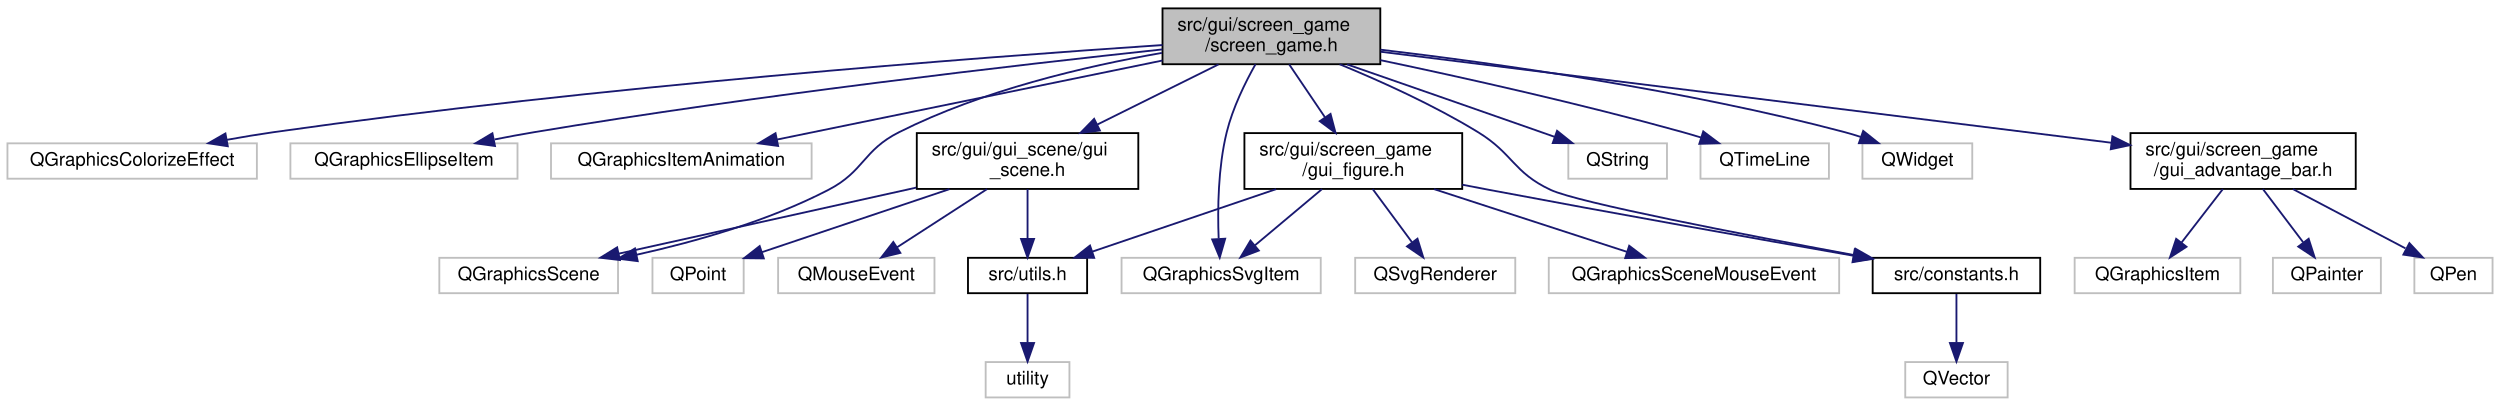
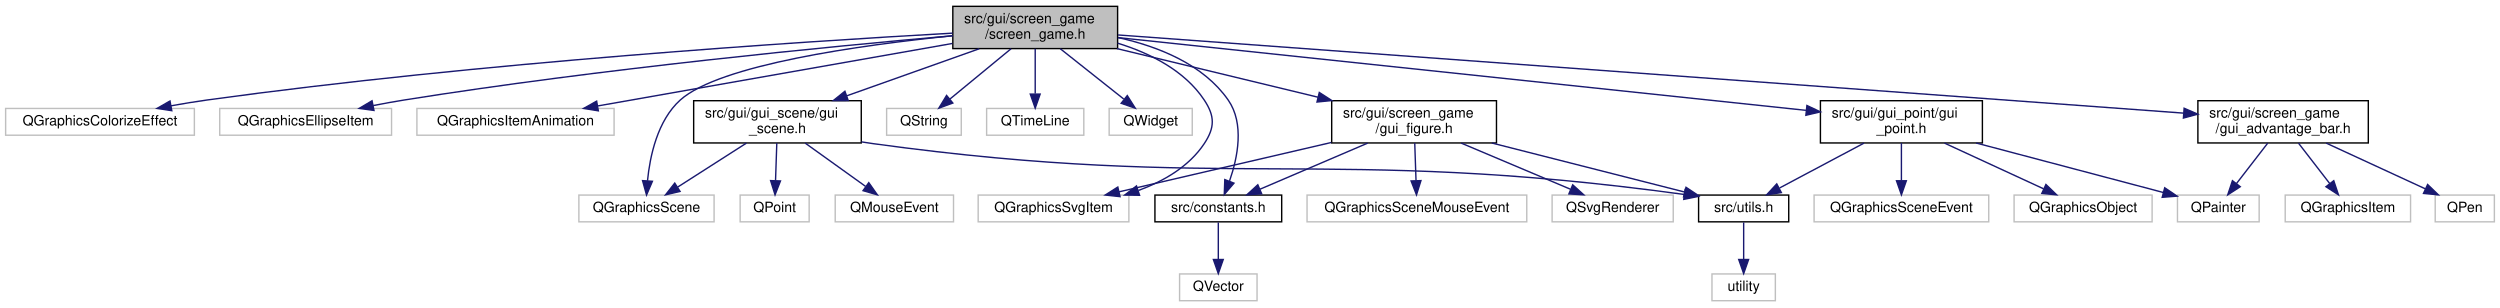
- <svg xmlns="http://www.w3.org/2000/svg" xmlns:xlink="http://www.w3.org/1999/xlink" width="1343pt" height="218pt" viewBox="0.00 0.00 1343.00 218.00">
+ <svg xmlns="http://www.w3.org/2000/svg" xmlns:xlink="http://www.w3.org/1999/xlink" width="1775pt" height="218pt" viewBox="0.00 0.00 1775.00 218.00">
  <g id="graph0" class="graph" transform="scale(1 1) rotate(0) translate(4 214)">
    <g id="node1" class="node">
      <g id="a_node1">
        <a xlink:title=" ">
-           <polygon fill="#bfbfbf" stroke="black" points="620.5,-179.5 620.5,-209.5 737.5,-209.5 737.5,-179.5 620.5,-179.5" />
-           <text text-anchor="start" x="628.5" y="-197.5" font-family="Helvetica,sans-Serif" font-size="10.00">src/gui/screen_game</text>
-           <text text-anchor="middle" x="679" y="-186.5" font-family="Helvetica,sans-Serif" font-size="10.00">/screen_game.h</text>
+           <polygon fill="#bfbfbf" stroke="black" points="672.5,-179.5 672.5,-209.5 789.5,-209.5 789.5,-179.5 672.5,-179.5" />
+           <text text-anchor="start" x="680.5" y="-197.5" font-family="Helvetica,sans-Serif" font-size="10.00">src/gui/screen_game</text>
+           <text text-anchor="middle" x="731" y="-186.5" font-family="Helvetica,sans-Serif" font-size="10.00">/screen_game.h</text>
        </a>
      </g>
    </g>
    <g id="node2" class="node">
      <g id="a_node2">
        <a xlink:title=" ">
          <polygon fill="none" stroke="#bfbfbf" points="0,-118 0,-137 134,-137 134,-118 0,-118" />
          <text text-anchor="middle" x="67" y="-125" font-family="Helvetica,sans-Serif" font-size="10.00">QGraphicsColorizeEffect</text>
        </a>
      </g>
    </g>
    <g id="edge1" class="edge">
-       <path fill="none" stroke="midnightblue" d="M620.49,-189.81C521.73,-183.17 315.81,-167.57 143,-143 134.87,-141.84 126.29,-140.41 117.93,-138.9" />
-       <polygon fill="midnightblue" stroke="midnightblue" points="118.37,-135.43 107.9,-137.04 117.09,-142.31 118.37,-135.43" />
+       <path fill="none" stroke="midnightblue" d="M672.36,-190.47C566.33,-184.54 335.85,-169.61 143,-143 134.68,-141.85 125.89,-140.4 117.36,-138.86" />
+       <polygon fill="midnightblue" stroke="midnightblue" points="117.97,-135.41 107.5,-137.03 116.69,-142.3 117.97,-135.41" />
    </g>
    <g id="node3" class="node">
      <g id="a_node3">
        <a xlink:title=" ">
          <polygon fill="none" stroke="#bfbfbf" points="152,-118 152,-137 274,-137 274,-118 152,-118" />
          <text text-anchor="middle" x="213" y="-125" font-family="Helvetica,sans-Serif" font-size="10.00">QGraphicsEllipseItem</text>
        </a>
      </g>
    </g>
    <g id="edge2" class="edge">
-       <path fill="none" stroke="midnightblue" d="M620.42,-187.46C542.95,-179.15 402.29,-162.93 283,-143 276.09,-141.85 268.83,-140.5 261.7,-139.09" />
-       <polygon fill="midnightblue" stroke="midnightblue" points="261.91,-135.56 251.41,-137.01 260.52,-142.42 261.91,-135.56" />
+       <path fill="none" stroke="midnightblue" d="M672.42,-188.63C586.63,-181.1 421.93,-165.17 283,-143 275.84,-141.86 268.3,-140.48 260.93,-139.04" />
+       <polygon fill="midnightblue" stroke="midnightblue" points="261.52,-135.59 251.03,-137.04 260.14,-142.45 261.52,-135.59" />
    </g>
    <g id="node4" class="node">
      <g id="a_node4">
        <a xlink:title=" ">
          <polygon fill="none" stroke="#bfbfbf" points="292,-118 292,-137 432,-137 432,-118 292,-118" />
          <text text-anchor="middle" x="362" y="-125" font-family="Helvetica,sans-Serif" font-size="10.00">QGraphicsItemAnimation</text>
        </a>
      </g>
    </g>
    <g id="edge3" class="edge">
-       <path fill="none" stroke="midnightblue" d="M620.49,-181.5C561.08,-169.32 470.01,-150.65 413.33,-139.02" />
-       <polygon fill="midnightblue" stroke="midnightblue" points="414,-135.59 403.5,-137.01 412.6,-142.45 414,-135.59" />
+       <path fill="none" stroke="midnightblue" d="M672.12,-183.13C603.13,-170.97 489.49,-150.96 420.61,-138.82" />
+       <polygon fill="midnightblue" stroke="midnightblue" points="420.82,-135.31 410.37,-137.02 419.61,-142.2 420.82,-135.31" />
    </g>
    <g id="node5" class="node">
      <g id="a_node5">
        <a xlink:title=" ">
-           <polygon fill="none" stroke="#bfbfbf" points="232,-56.5 232,-75.5 328,-75.5 328,-56.5 232,-56.5" />
-           <text text-anchor="middle" x="280" y="-63.5" font-family="Helvetica,sans-Serif" font-size="10.00">QGraphicsScene</text>
+           <polygon fill="none" stroke="#bfbfbf" points="407,-56.5 407,-75.5 503,-75.5 503,-56.5 407,-56.5" />
+           <text text-anchor="middle" x="455" y="-63.5" font-family="Helvetica,sans-Serif" font-size="10.00">QGraphicsScene</text>
        </a>
      </g>
    </g>
    <g id="edge4" class="edge">
-       <path fill="none" stroke="midnightblue" d="M620.17,-185.58C579.01,-178.42 523.64,-165.44 479,-143 459.53,-133.21 460.35,-122.03 441,-112 408.8,-95.3 369.67,-84.18 338.05,-77.17" />
-       <polygon fill="midnightblue" stroke="midnightblue" points="338.58,-73.71 328.07,-75.04 337.11,-80.55 338.58,-73.71" />
+       <path fill="none" stroke="midnightblue" d="M672.32,-188.6C607,-182 506.94,-168.07 479,-143 462.78,-128.45 457.43,-103.03 455.72,-85.63" />
+       <polygon fill="midnightblue" stroke="midnightblue" points="459.21,-85.29 455.04,-75.55 452.22,-85.76 459.21,-85.29" />
    </g>
    <g id="node6" class="node">
      <g id="a_node6">
        <a xlink:title=" ">
-           <polygon fill="none" stroke="#bfbfbf" points="598.5,-56.5 598.5,-75.5 705.5,-75.5 705.5,-56.5 598.5,-56.5" />
-           <text text-anchor="middle" x="652" y="-63.5" font-family="Helvetica,sans-Serif" font-size="10.00">QGraphicsSvgItem</text>
+           <polygon fill="none" stroke="#bfbfbf" points="690.5,-56.5 690.5,-75.5 797.5,-75.5 797.5,-56.5 690.5,-56.5" />
+           <text text-anchor="middle" x="744" y="-63.5" font-family="Helvetica,sans-Serif" font-size="10.00">QGraphicsSvgItem</text>
        </a>
      </g>
    </g>
    <g id="edge5" class="edge">
-       <path fill="none" stroke="midnightblue" d="M670.45,-179.49C664.93,-169.67 658.2,-156.01 655,-143 650.32,-124 650.05,-101.52 650.66,-85.97" />
-       <polygon fill="midnightblue" stroke="midnightblue" points="654.17,-85.77 651.23,-75.59 647.18,-85.38 654.17,-85.77" />
+       <path fill="none" stroke="midnightblue" d="M789.52,-183.36C812.72,-176.17 837.12,-163.9 851,-143 858.62,-131.52 858.62,-123.48 851,-112 840.22,-95.78 822.34,-85.39 804.24,-78.75" />
+       <polygon fill="midnightblue" stroke="midnightblue" points="805.1,-75.34 794.51,-75.51 802.9,-81.99 805.1,-75.34" />
    </g>
    <g id="node7" class="node">
      <g id="a_node7">
        <a xlink:title=" ">
-           <polygon fill="none" stroke="#bfbfbf" points="838.5,-118 838.5,-137 891.5,-137 891.5,-118 838.5,-118" />
-           <text text-anchor="middle" x="865" y="-125" font-family="Helvetica,sans-Serif" font-size="10.00">QString</text>
+           <polygon fill="none" stroke="#bfbfbf" points="625.5,-118 625.5,-137 678.5,-137 678.5,-118 625.5,-118" />
+           <text text-anchor="middle" x="652" y="-125" font-family="Helvetica,sans-Serif" font-size="10.00">QString</text>
        </a>
      </g>
    </g>
    <g id="edge6" class="edge">
-       <path fill="none" stroke="midnightblue" d="M719.64,-179.4C748.72,-169.3 788.79,-155.36 824,-143 826.37,-142.17 828.81,-141.31 831.28,-140.44" />
-       <polygon fill="midnightblue" stroke="midnightblue" points="832.46,-143.74 840.73,-137.11 830.13,-137.13 832.46,-143.74" />
+       <path fill="none" stroke="midnightblue" d="M713.86,-179.4C701.05,-168.86 683.57,-154.48 670.46,-143.69" />
+       <polygon fill="midnightblue" stroke="midnightblue" points="672.51,-140.85 662.57,-137.19 668.07,-146.25 672.51,-140.85" />
    </g>
    <g id="node8" class="node">
      <g id="a_node8">
        <a xlink:title=" ">
-           <polygon fill="none" stroke="#bfbfbf" points="909.5,-118 909.5,-137 978.5,-137 978.5,-118 909.5,-118" />
-           <text text-anchor="middle" x="944" y="-125" font-family="Helvetica,sans-Serif" font-size="10.00">QTimeLine</text>
+           <polygon fill="none" stroke="#bfbfbf" points="696.5,-118 696.5,-137 765.5,-137 765.5,-118 696.5,-118" />
+           <text text-anchor="middle" x="731" y="-125" font-family="Helvetica,sans-Serif" font-size="10.00">QTimeLine</text>
        </a>
      </g>
    </g>
    <g id="edge7" class="edge">
-       <path fill="none" stroke="midnightblue" d="M737.54,-181.69C782.3,-172.28 845.4,-158.2 900,-143 903.18,-142.12 906.46,-141.14 909.75,-140.13" />
-       <polygon fill="midnightblue" stroke="midnightblue" points="910.99,-143.41 919.46,-137.04 908.87,-136.74 910.99,-143.41" />
+       <path fill="none" stroke="midnightblue" d="M731,-179.4C731,-170.06 731,-157.71 731,-147.52" />
+       <polygon fill="midnightblue" stroke="midnightblue" points="734.5,-147.19 731,-137.19 727.5,-147.19 734.5,-147.19" />
    </g>
    <g id="node9" class="node">
      <g id="a_node9">
        <a xlink:title=" ">
-           <polygon fill="none" stroke="#bfbfbf" points="996.5,-118 996.5,-137 1055.5,-137 1055.5,-118 996.5,-118" />
-           <text text-anchor="middle" x="1026" y="-125" font-family="Helvetica,sans-Serif" font-size="10.00">QWidget</text>
+           <polygon fill="none" stroke="#bfbfbf" points="783.5,-118 783.5,-137 842.5,-137 842.5,-118 783.5,-118" />
+           <text text-anchor="middle" x="813" y="-125" font-family="Helvetica,sans-Serif" font-size="10.00">QWidget</text>
        </a>
      </g>
    </g>
    <g id="edge8" class="edge">
-       <path fill="none" stroke="midnightblue" d="M737.61,-187.31C800.11,-179.92 901.63,-165.64 987,-143 989.81,-142.25 992.71,-141.38 995.59,-140.44" />
-       <polygon fill="midnightblue" stroke="midnightblue" points="996.91,-143.69 1005.19,-137.08 994.6,-137.08 996.91,-143.69" />
+       <path fill="none" stroke="midnightblue" d="M748.79,-179.4C762.08,-168.86 780.23,-154.48 793.84,-143.69" />
+       <polygon fill="midnightblue" stroke="midnightblue" points="796.37,-146.15 802.03,-137.19 792.02,-140.66 796.37,-146.15" />
    </g>
    <g id="node10" class="node">
      <g id="a_node10">
        <a xlink:href="constants_8h.html" target="_top" xlink:title=" ">
-           <polygon fill="none" stroke="black" points="1002,-56.5 1002,-75.5 1092,-75.5 1092,-56.5 1002,-56.5" />
-           <text text-anchor="middle" x="1047" y="-63.5" font-family="Helvetica,sans-Serif" font-size="10.00">src/constants.h</text>
+           <polygon fill="none" stroke="black" points="816,-56.5 816,-75.5 906,-75.5 906,-56.5 816,-56.5" />
+           <text text-anchor="middle" x="861" y="-63.5" font-family="Helvetica,sans-Serif" font-size="10.00">src/constants.h</text>
        </a>
      </g>
    </g>
    <g id="edge9" class="edge">
-       <path fill="none" stroke="midnightblue" d="M715.63,-179.49C737.83,-170.36 766.35,-157.48 790,-143 808.88,-131.44 808.94,-121.38 829,-112 843.64,-105.15 932.27,-88.03 991.92,-76.99" />
-       <polygon fill="midnightblue" stroke="midnightblue" points="992.76,-80.4 1001.96,-75.14 991.49,-73.51 992.76,-80.4" />
+       <path fill="none" stroke="midnightblue" d="M789.78,-187.33C818.37,-181.03 850.31,-168.37 868,-143 879.69,-126.24 874.75,-102.09 868.98,-85.54" />
+       <polygon fill="midnightblue" stroke="midnightblue" points="872.12,-83.96 865.23,-75.91 865.6,-86.5 872.12,-83.96" />
    </g>
    <g id="node12" class="node">
      <g id="a_node12">
+         <a xlink:href="gui__point_8h.html" target="_top" xlink:title=" ">
+           <polygon fill="none" stroke="black" points="1288.5,-112.5 1288.5,-142.5 1403.5,-142.5 1403.5,-112.5 1288.5,-112.5" />
+           <text text-anchor="start" x="1296.5" y="-130.5" font-family="Helvetica,sans-Serif" font-size="10.00">src/gui/gui_point/gui</text>
+           <text text-anchor="middle" x="1346" y="-119.5" font-family="Helvetica,sans-Serif" font-size="10.00">_point.h</text>
+         </a>
+       </g>
+     </g>
+     <g id="edge11" class="edge">
+       <path fill="none" stroke="midnightblue" d="M789.69,-187.3C904.2,-175.19 1156.79,-148.5 1278.21,-135.66" />
+       <polygon fill="midnightblue" stroke="midnightblue" points="1278.91,-139.11 1288.49,-134.58 1278.18,-132.15 1278.91,-139.11" />
+     </g>
+     <g id="node18" class="node">
+       <g id="a_node18">
        <a xlink:href="gui__scene_8h.html" target="_top" xlink:title=" ">
          <polygon fill="none" stroke="black" points="488.5,-112.5 488.5,-142.5 607.5,-142.5 607.5,-112.5 488.5,-112.5" />
          <text text-anchor="start" x="496.5" y="-130.5" font-family="Helvetica,sans-Serif" font-size="10.00">src/gui/gui_scene/gui</text>
          <text text-anchor="middle" x="548" y="-119.5" font-family="Helvetica,sans-Serif" font-size="10.00">_scene.h</text>
        </a>
      </g>
    </g>
-     <g id="edge11" class="edge">
-       <path fill="none" stroke="midnightblue" d="M650.57,-179.4C631.52,-169.94 606.22,-157.39 585.52,-147.12" />
-       <polygon fill="midnightblue" stroke="midnightblue" points="586.88,-143.89 576.37,-142.58 583.77,-150.16 586.88,-143.89" />
+     <g id="edge17" class="edge">
+       <path fill="none" stroke="midnightblue" d="M691.29,-179.4C663.71,-169.6 626.78,-156.48 597.31,-146.02" />
+       <polygon fill="midnightblue" stroke="midnightblue" points="598.23,-142.63 587.63,-142.58 595.88,-149.22 598.23,-142.63" />
+     </g>
+     <g id="node21" class="node">
+       <g id="a_node21">
+         <a xlink:href="gui__advantage__bar_8h.html" target="_top" xlink:title=" ">
+           <polygon fill="none" stroke="black" points="1556.5,-112.5 1556.5,-142.5 1677.5,-142.5 1677.5,-112.5 1556.5,-112.5" />
+           <text text-anchor="start" x="1564.5" y="-130.5" font-family="Helvetica,sans-Serif" font-size="10.00">src/gui/screen_game</text>
+           <text text-anchor="middle" x="1617" y="-119.5" font-family="Helvetica,sans-Serif" font-size="10.00">/gui_advantage_bar.h</text>
+         </a>
+       </g>
+     </g>
+     <g id="edge22" class="edge">
+       <path fill="none" stroke="midnightblue" d="M789.82,-189.18C947,-177.65 1376.38,-146.15 1546.36,-133.68" />
+       <polygon fill="midnightblue" stroke="midnightblue" points="1546.73,-137.16 1556.45,-132.94 1546.22,-130.18 1546.73,-137.16" />
+     </g>
+     <g id="node24" class="node">
+       <g id="a_node24">
+         <a xlink:href="gui__figure_8h.html" target="_top" xlink:title=" ">
+           <polygon fill="none" stroke="black" points="941.5,-112.5 941.5,-142.5 1058.5,-142.5 1058.5,-112.5 941.5,-112.5" />
+           <text text-anchor="start" x="949.5" y="-130.5" font-family="Helvetica,sans-Serif" font-size="10.00">src/gui/screen_game</text>
+           <text text-anchor="middle" x="1000" y="-119.5" font-family="Helvetica,sans-Serif" font-size="10.00">/gui_figure.h</text>
+         </a>
+       </g>
+     </g>
+     <g id="edge26" class="edge">
+       <path fill="none" stroke="midnightblue" d="M789.04,-179.48C830.97,-169.34 887.74,-155.63 931.83,-144.97" />
+       <polygon fill="midnightblue" stroke="midnightblue" points="932.7,-148.36 941.6,-142.61 931.06,-141.56 932.7,-148.36" />
+     </g>
+     <g id="node11" class="node">
+       <g id="a_node11">
+         <a xlink:title=" ">
+           <polygon fill="none" stroke="#bfbfbf" points="833.5,-0.5 833.5,-19.5 888.5,-19.5 888.5,-0.5 833.5,-0.5" />
+           <text text-anchor="middle" x="861" y="-7.5" font-family="Helvetica,sans-Serif" font-size="10.00">QVector</text>
+         </a>
+       </g>
+     </g>
+     <g id="edge10" class="edge">
+       <path fill="none" stroke="midnightblue" d="M861,-56.08C861,-49.01 861,-38.86 861,-29.99" />
+       <polygon fill="midnightblue" stroke="midnightblue" points="864.5,-29.75 861,-19.75 857.5,-29.75 864.5,-29.75" />
+     </g>
+     <g id="node13" class="node">
+       <g id="a_node13">
+         <a xlink:title=" ">
+           <polygon fill="none" stroke="#bfbfbf" points="1426,-56.5 1426,-75.5 1524,-75.5 1524,-56.5 1426,-56.5" />
+           <text text-anchor="middle" x="1475" y="-63.5" font-family="Helvetica,sans-Serif" font-size="10.00">QGraphicsObject</text>
+         </a>
+       </g>
+     </g>
+     <g id="edge12" class="edge">
+       <path fill="none" stroke="midnightblue" d="M1376.57,-112.4C1397.93,-102.55 1426.22,-89.5 1446.98,-79.92" />
+       <polygon fill="midnightblue" stroke="midnightblue" points="1448.61,-83.02 1456.23,-75.66 1445.68,-76.67 1448.61,-83.02" />
+     </g>
+     <g id="node14" class="node">
+       <g id="a_node14">
+         <a xlink:title=" ">
+           <polygon fill="none" stroke="#bfbfbf" points="1284,-56.5 1284,-75.5 1408,-75.5 1408,-56.5 1284,-56.5" />
+           <text text-anchor="middle" x="1346" y="-63.5" font-family="Helvetica,sans-Serif" font-size="10.00">QGraphicsSceneEvent</text>
+         </a>
+       </g>
+     </g>
+     <g id="edge13" class="edge">
+       <path fill="none" stroke="midnightblue" d="M1346,-112.4C1346,-104.47 1346,-94.46 1346,-85.86" />
+       <polygon fill="midnightblue" stroke="midnightblue" points="1349.5,-85.66 1346,-75.66 1342.5,-85.66 1349.5,-85.66" />
+     </g>
+     <g id="node15" class="node">
+       <g id="a_node15">
+         <a xlink:title=" ">
+           <polygon fill="none" stroke="#bfbfbf" points="1542,-56.5 1542,-75.5 1600,-75.5 1600,-56.5 1542,-56.5" />
+           <text text-anchor="middle" x="1571" y="-63.5" font-family="Helvetica,sans-Serif" font-size="10.00">QPainter</text>
+         </a>
+       </g>
+     </g>
+     <g id="edge14" class="edge">
+       <path fill="none" stroke="midnightblue" d="M1399.04,-112.47C1439.77,-101.7 1495.1,-87.07 1531.87,-77.35" />
+       <polygon fill="midnightblue" stroke="midnightblue" points="1532.95,-80.68 1541.73,-74.74 1531.16,-73.91 1532.95,-80.68" />
+     </g>
+     <g id="node16" class="node">
+       <g id="a_node16">
+         <a xlink:href="utils_8h.html" target="_top" xlink:title=" ">
+           <polygon fill="none" stroke="black" points="1202,-56.5 1202,-75.5 1266,-75.5 1266,-56.5 1202,-56.5" />
+           <text text-anchor="middle" x="1234" y="-63.5" font-family="Helvetica,sans-Serif" font-size="10.00">src/utils.h</text>
+         </a>
+       </g>
+     </g>
+     <g id="edge15" class="edge">
+       <path fill="none" stroke="midnightblue" d="M1319.46,-112.4C1301.34,-102.77 1277.46,-90.09 1259.56,-80.58" />
+       <polygon fill="midnightblue" stroke="midnightblue" points="1260.77,-77.26 1250.3,-75.66 1257.49,-83.44 1260.77,-77.26" />
    </g>
    <g id="node17" class="node">
      <g id="a_node17">
-         <a xlink:href="gui__advantage__bar_8h.html" target="_top" xlink:title=" ">
-           <polygon fill="none" stroke="black" points="1140.5,-112.5 1140.5,-142.5 1261.5,-142.5 1261.5,-112.5 1140.5,-112.5" />
-           <text text-anchor="start" x="1148.5" y="-130.5" font-family="Helvetica,sans-Serif" font-size="10.00">src/gui/screen_game</text>
-           <text text-anchor="middle" x="1201" y="-119.5" font-family="Helvetica,sans-Serif" font-size="10.00">/gui_advantage_bar.h</text>
-         </a>
-       </g>
-     </g>
-     <g id="edge17" class="edge">
-       <path fill="none" stroke="midnightblue" d="M737.61,-186.2C834.14,-174.18 1026.21,-150.27 1130.18,-137.32" />
-       <polygon fill="midnightblue" stroke="midnightblue" points="1130.78,-140.77 1140.27,-136.06 1129.91,-133.82 1130.78,-140.77" />
-     </g>
-     <g id="node21" class="node">
-       <g id="a_node21">
-         <a xlink:href="gui__figure_8h.html" target="_top" xlink:title=" ">
-           <polygon fill="none" stroke="black" points="664.5,-112.5 664.5,-142.5 781.5,-142.5 781.5,-112.5 664.5,-112.5" />
-           <text text-anchor="start" x="672.5" y="-130.5" font-family="Helvetica,sans-Serif" font-size="10.00">src/gui/screen_game</text>
-           <text text-anchor="middle" x="723" y="-119.5" font-family="Helvetica,sans-Serif" font-size="10.00">/gui_figure.h</text>
-         </a>
-       </g>
+         <a xlink:title=" ">
+           <polygon fill="none" stroke="#bfbfbf" points="1211.5,-0.5 1211.5,-19.5 1256.5,-19.5 1256.5,-0.5 1211.5,-0.5" />
+           <text text-anchor="middle" x="1234" y="-7.5" font-family="Helvetica,sans-Serif" font-size="10.00">utility</text>
+         </a>
+       </g>
+     </g>
+     <g id="edge16" class="edge">
+       <path fill="none" stroke="midnightblue" d="M1234,-56.08C1234,-49.01 1234,-38.86 1234,-29.99" />
+       <polygon fill="midnightblue" stroke="midnightblue" points="1237.5,-29.75 1234,-19.75 1230.5,-29.75 1237.5,-29.75" />
+     </g>
+     <g id="edge18" class="edge">
+       <path fill="none" stroke="midnightblue" d="M525.96,-112.4C511.19,-102.95 491.82,-90.56 477.05,-81.11" />
+       <polygon fill="midnightblue" stroke="midnightblue" points="478.84,-78.1 468.53,-75.66 475.07,-84 478.84,-78.1" />
    </g>
    <g id="edge21" class="edge">
-       <path fill="none" stroke="midnightblue" d="M688.55,-179.4C694.14,-171.13 701.33,-160.51 707.7,-151.1" />
-       <polygon fill="midnightblue" stroke="midnightblue" points="710.76,-152.82 713.47,-142.58 704.97,-148.9 710.76,-152.82" />
-     </g>
-     <g id="node11" class="node">
-       <g id="a_node11">
-         <a xlink:title=" ">
-           <polygon fill="none" stroke="#bfbfbf" points="1019.5,-0.5 1019.5,-19.5 1074.5,-19.5 1074.5,-0.5 1019.5,-0.5" />
-           <text text-anchor="middle" x="1047" y="-7.5" font-family="Helvetica,sans-Serif" font-size="10.00">QVector</text>
-         </a>
-       </g>
-     </g>
-     <g id="edge10" class="edge">
-       <path fill="none" stroke="midnightblue" d="M1047,-56.08C1047,-49.01 1047,-38.86 1047,-29.99" />
-       <polygon fill="midnightblue" stroke="midnightblue" points="1050.5,-29.75 1047,-19.75 1043.5,-29.75 1050.5,-29.75" />
-     </g>
-     <g id="edge12" class="edge">
-       <path fill="none" stroke="midnightblue" d="M488.19,-113.22C440,-102.52 373.12,-87.67 328.29,-77.72" />
-       <polygon fill="midnightblue" stroke="midnightblue" points="329.03,-74.3 318.51,-75.55 327.52,-81.13 329.03,-74.3" />
-     </g>
-     <g id="node13" class="node">
-       <g id="a_node13">
-         <a xlink:title=" ">
-           <polygon fill="none" stroke="#bfbfbf" points="414,-56.5 414,-75.5 498,-75.5 498,-56.5 414,-56.5" />
-           <text text-anchor="middle" x="456" y="-63.5" font-family="Helvetica,sans-Serif" font-size="10.00">QMouseEvent</text>
-         </a>
-       </g>
-     </g>
-     <g id="edge13" class="edge">
-       <path fill="none" stroke="midnightblue" d="M526.2,-112.4C511.59,-102.95 492.43,-90.56 477.82,-81.11" />
-       <polygon fill="midnightblue" stroke="midnightblue" points="479.68,-78.15 469.39,-75.66 475.88,-84.03 479.68,-78.15" />
-     </g>
-     <g id="node14" class="node">
-       <g id="a_node14">
-         <a xlink:title=" ">
-           <polygon fill="none" stroke="#bfbfbf" points="346.5,-56.5 346.5,-75.5 395.5,-75.5 395.5,-56.5 346.5,-56.5" />
-           <text text-anchor="middle" x="371" y="-63.5" font-family="Helvetica,sans-Serif" font-size="10.00">QPoint</text>
-         </a>
-       </g>
-     </g>
-     <g id="edge14" class="edge">
-       <path fill="none" stroke="midnightblue" d="M506.05,-112.4C475.33,-102.07 434.13,-88.22 405.35,-78.55" />
-       <polygon fill="midnightblue" stroke="midnightblue" points="406.32,-75.18 395.73,-75.31 404.09,-81.82 406.32,-75.18" />
-     </g>
-     <g id="node15" class="node">
-       <g id="a_node15">
-         <a xlink:href="utils_8h.html" target="_top" xlink:title=" ">
-           <polygon fill="none" stroke="black" points="516,-56.5 516,-75.5 580,-75.5 580,-56.5 516,-56.5" />
-           <text text-anchor="middle" x="548" y="-63.5" font-family="Helvetica,sans-Serif" font-size="10.00">src/utils.h</text>
-         </a>
-       </g>
-     </g>
-     <g id="edge15" class="edge">
-       <path fill="none" stroke="midnightblue" d="M548,-112.4C548,-104.47 548,-94.46 548,-85.86" />
-       <polygon fill="midnightblue" stroke="midnightblue" points="551.5,-85.66 548,-75.66 544.5,-85.66 551.5,-85.66" />
-     </g>
-     <g id="node16" class="node">
-       <g id="a_node16">
-         <a xlink:title=" ">
-           <polygon fill="none" stroke="#bfbfbf" points="525.5,-0.5 525.5,-19.5 570.5,-19.5 570.5,-0.5 525.5,-0.5" />
-           <text text-anchor="middle" x="548" y="-7.5" font-family="Helvetica,sans-Serif" font-size="10.00">utility</text>
-         </a>
-       </g>
-     </g>
-     <g id="edge16" class="edge">
-       <path fill="none" stroke="midnightblue" d="M548,-56.08C548,-49.01 548,-38.86 548,-29.99" />
-       <polygon fill="midnightblue" stroke="midnightblue" points="551.5,-29.75 548,-19.75 544.5,-29.75 551.5,-29.75" />
-     </g>
-     <g id="node18" class="node">
-       <g id="a_node18">
-         <a xlink:title=" ">
-           <polygon fill="none" stroke="#bfbfbf" points="1110.5,-56.5 1110.5,-75.5 1199.5,-75.5 1199.5,-56.5 1110.5,-56.5" />
-           <text text-anchor="middle" x="1155" y="-63.5" font-family="Helvetica,sans-Serif" font-size="10.00">QGraphicsItem</text>
-         </a>
-       </g>
-     </g>
-     <g id="edge18" class="edge">
-       <path fill="none" stroke="midnightblue" d="M1190.1,-112.4C1183.41,-103.75 1174.82,-92.64 1167.82,-83.58" />
-       <polygon fill="midnightblue" stroke="midnightblue" points="1170.58,-81.43 1161.69,-75.66 1165.04,-85.71 1170.58,-81.43" />
+       <path fill="none" stroke="midnightblue" d="M607.62,-113.27C610.44,-112.8 613.25,-112.38 616,-112 867.33,-77.56 936.79,-110.78 1191.92,-75.92" />
+       <polygon fill="midnightblue" stroke="midnightblue" points="1192.43,-79.39 1201.86,-74.55 1191.47,-72.45 1192.43,-79.39" />
    </g>
    <g id="node19" class="node">
      <g id="a_node19">
        <a xlink:title=" ">
-           <polygon fill="none" stroke="#bfbfbf" points="1217,-56.5 1217,-75.5 1275,-75.5 1275,-56.5 1217,-56.5" />
-           <text text-anchor="middle" x="1246" y="-63.5" font-family="Helvetica,sans-Serif" font-size="10.00">QPainter</text>
+           <polygon fill="none" stroke="#bfbfbf" points="589,-56.5 589,-75.5 673,-75.5 673,-56.5 589,-56.5" />
+           <text text-anchor="middle" x="631" y="-63.5" font-family="Helvetica,sans-Serif" font-size="10.00">QMouseEvent</text>
        </a>
      </g>
    </g>
    <g id="edge19" class="edge">
-       <path fill="none" stroke="midnightblue" d="M1211.66,-112.4C1218.14,-103.84 1226.43,-92.87 1233.25,-83.86" />
-       <polygon fill="midnightblue" stroke="midnightblue" points="1236.21,-85.74 1239.45,-75.66 1230.63,-81.52 1236.21,-85.74" />
+       <path fill="none" stroke="midnightblue" d="M567.67,-112.4C580.6,-103.13 597.49,-91.03 610.57,-81.65" />
+       <polygon fill="midnightblue" stroke="midnightblue" points="612.83,-84.33 618.92,-75.66 608.76,-78.64 612.83,-84.33" />
    </g>
    <g id="node20" class="node">
      <g id="a_node20">
        <a xlink:title=" ">
-           <polygon fill="none" stroke="#bfbfbf" points="1293,-56.5 1293,-75.5 1335,-75.5 1335,-56.5 1293,-56.5" />
-           <text text-anchor="middle" x="1314" y="-63.5" font-family="Helvetica,sans-Serif" font-size="10.00">QPen</text>
+           <polygon fill="none" stroke="#bfbfbf" points="521.5,-56.5 521.5,-75.5 570.5,-75.5 570.5,-56.5 521.5,-56.5" />
+           <text text-anchor="middle" x="546" y="-63.5" font-family="Helvetica,sans-Serif" font-size="10.00">QPoint</text>
        </a>
      </g>
    </g>
    <g id="edge20" class="edge">
-       <path fill="none" stroke="midnightblue" d="M1227.78,-112.4C1246.06,-102.77 1270.15,-90.09 1288.21,-80.58" />
-       <polygon fill="midnightblue" stroke="midnightblue" points="1290.34,-83.41 1297.56,-75.66 1287.08,-77.22 1290.34,-83.41" />
-     </g>
-     <g id="edge23" class="edge">
-       <path fill="none" stroke="midnightblue" d="M706.17,-112.4C695.33,-103.31 681.22,-91.49 670.13,-82.19" />
-       <polygon fill="midnightblue" stroke="midnightblue" points="672.24,-79.4 662.33,-75.66 667.75,-84.76 672.24,-79.4" />
-     </g>
-     <g id="edge25" class="edge">
-       <path fill="none" stroke="midnightblue" d="M781.55,-114.77C786.44,-113.82 791.3,-112.89 796,-112 863.15,-99.31 940.58,-85.56 991.48,-76.65" />
-       <polygon fill="midnightblue" stroke="midnightblue" points="992.36,-80.05 1001.61,-74.88 991.16,-73.15 992.36,-80.05" />
-     </g>
-     <g id="edge26" class="edge">
-       <path fill="none" stroke="midnightblue" d="M681.53,-112.4C651.42,-102.16 611.15,-88.47 582.73,-78.81" />
-       <polygon fill="midnightblue" stroke="midnightblue" points="583.8,-75.48 573.21,-75.57 581.55,-82.1 583.8,-75.48" />
+       <path fill="none" stroke="midnightblue" d="M547.53,-112.4C547.26,-104.47 546.92,-94.46 546.63,-85.86" />
+       <polygon fill="midnightblue" stroke="midnightblue" points="550.13,-85.53 546.29,-75.66 543.13,-85.77 550.13,-85.53" />
+     </g>
+     <g id="edge24" class="edge">
+       <path fill="none" stroke="midnightblue" d="M1606.1,-112.4C1599.41,-103.75 1590.82,-92.64 1583.82,-83.58" />
+       <polygon fill="midnightblue" stroke="midnightblue" points="1586.58,-81.43 1577.69,-75.66 1581.04,-85.71 1586.58,-81.43" />
    </g>
    <g id="node22" class="node">
      <g id="a_node22">
        <a xlink:title=" ">
-           <polygon fill="none" stroke="#bfbfbf" points="828,-56.5 828,-75.5 984,-75.5 984,-56.5 828,-56.5" />
-           <text text-anchor="middle" x="906" y="-63.5" font-family="Helvetica,sans-Serif" font-size="10.00">QGraphicsSceneMouseEvent</text>
-         </a>
-       </g>
-     </g>
-     <g id="edge22" class="edge">
-       <path fill="none" stroke="midnightblue" d="M766.37,-112.4C797.99,-102.12 840.33,-88.35 870.07,-78.68" />
-       <polygon fill="midnightblue" stroke="midnightblue" points="871.21,-81.99 879.64,-75.57 869.05,-75.33 871.21,-81.99" />
+           <polygon fill="none" stroke="#bfbfbf" points="1618.5,-56.5 1618.5,-75.5 1707.5,-75.5 1707.5,-56.5 1618.5,-56.5" />
+           <text text-anchor="middle" x="1663" y="-63.5" font-family="Helvetica,sans-Serif" font-size="10.00">QGraphicsItem</text>
+         </a>
+       </g>
+     </g>
+     <g id="edge23" class="edge">
+       <path fill="none" stroke="midnightblue" d="M1627.9,-112.4C1634.59,-103.75 1643.18,-92.64 1650.18,-83.58" />
+       <polygon fill="midnightblue" stroke="midnightblue" points="1652.96,-85.71 1656.31,-75.66 1647.42,-81.43 1652.96,-85.71" />
    </g>
    <g id="node23" class="node">
      <g id="a_node23">
        <a xlink:title=" ">
-           <polygon fill="none" stroke="#bfbfbf" points="724,-56.5 724,-75.5 810,-75.5 810,-56.5 724,-56.5" />
-           <text text-anchor="middle" x="767" y="-63.5" font-family="Helvetica,sans-Serif" font-size="10.00">QSvgRenderer</text>
-         </a>
-       </g>
-     </g>
-     <g id="edge24" class="edge">
-       <path fill="none" stroke="midnightblue" d="M733.43,-112.4C739.76,-103.84 747.87,-92.87 754.53,-83.86" />
-       <polygon fill="midnightblue" stroke="midnightblue" points="757.47,-85.78 760.6,-75.66 751.84,-81.62 757.47,-85.78" />
+           <polygon fill="none" stroke="#bfbfbf" points="1725,-56.5 1725,-75.5 1767,-75.5 1767,-56.5 1725,-56.5" />
+           <text text-anchor="middle" x="1746" y="-63.5" font-family="Helvetica,sans-Serif" font-size="10.00">QPen</text>
+         </a>
+       </g>
+     </g>
+     <g id="edge25" class="edge">
+       <path fill="none" stroke="midnightblue" d="M1647.57,-112.4C1668.93,-102.55 1697.22,-89.5 1717.98,-79.92" />
+       <polygon fill="midnightblue" stroke="midnightblue" points="1719.61,-83.02 1727.23,-75.66 1716.68,-76.67 1719.61,-83.02" />
+     </g>
+     <g id="edge28" class="edge">
+       <path fill="none" stroke="midnightblue" d="M941.27,-112.85C895.49,-102.21 832.79,-87.64 790.46,-77.8" />
+       <polygon fill="midnightblue" stroke="midnightblue" points="791.23,-74.38 780.7,-75.53 789.64,-81.2 791.23,-74.38" />
+     </g>
+     <g id="edge30" class="edge">
+       <path fill="none" stroke="midnightblue" d="M967.06,-112.4C943.84,-102.46 913.01,-89.26 890.58,-79.66" />
+       <polygon fill="midnightblue" stroke="midnightblue" points="891.8,-76.38 881.23,-75.66 889.04,-82.81 891.8,-76.38" />
+     </g>
+     <g id="edge31" class="edge">
+       <path fill="none" stroke="midnightblue" d="M1055.16,-112.47C1097.08,-101.81 1153.87,-87.37 1192.11,-77.65" />
+       <polygon fill="midnightblue" stroke="midnightblue" points="1193.07,-81.02 1201.9,-75.16 1191.34,-74.24 1193.07,-81.02" />
+     </g>
+     <g id="node25" class="node">
+       <g id="a_node25">
+         <a xlink:title=" ">
+           <polygon fill="none" stroke="#bfbfbf" points="924,-56.5 924,-75.5 1080,-75.5 1080,-56.5 924,-56.5" />
+           <text text-anchor="middle" x="1002" y="-63.5" font-family="Helvetica,sans-Serif" font-size="10.00">QGraphicsSceneMouseEvent</text>
+         </a>
+       </g>
+     </g>
+     <g id="edge27" class="edge">
+       <path fill="none" stroke="midnightblue" d="M1000.47,-112.4C1000.74,-104.47 1001.08,-94.46 1001.37,-85.86" />
+       <polygon fill="midnightblue" stroke="midnightblue" points="1004.87,-85.77 1001.71,-75.66 997.87,-85.53 1004.87,-85.77" />
+     </g>
+     <g id="node26" class="node">
+       <g id="a_node26">
+         <a xlink:title=" ">
+           <polygon fill="none" stroke="#bfbfbf" points="1098,-56.5 1098,-75.5 1184,-75.5 1184,-56.5 1098,-56.5" />
+           <text text-anchor="middle" x="1141" y="-63.5" font-family="Helvetica,sans-Serif" font-size="10.00">QSvgRenderer</text>
+         </a>
+       </g>
+     </g>
+     <g id="edge29" class="edge">
+       <path fill="none" stroke="midnightblue" d="M1033.42,-112.4C1056.97,-102.46 1088.24,-89.26 1110.99,-79.66" />
+       <polygon fill="midnightblue" stroke="midnightblue" points="1112.63,-82.77 1120.48,-75.66 1109.91,-76.32 1112.63,-82.77" />
    </g>
  </g>
</svg>
